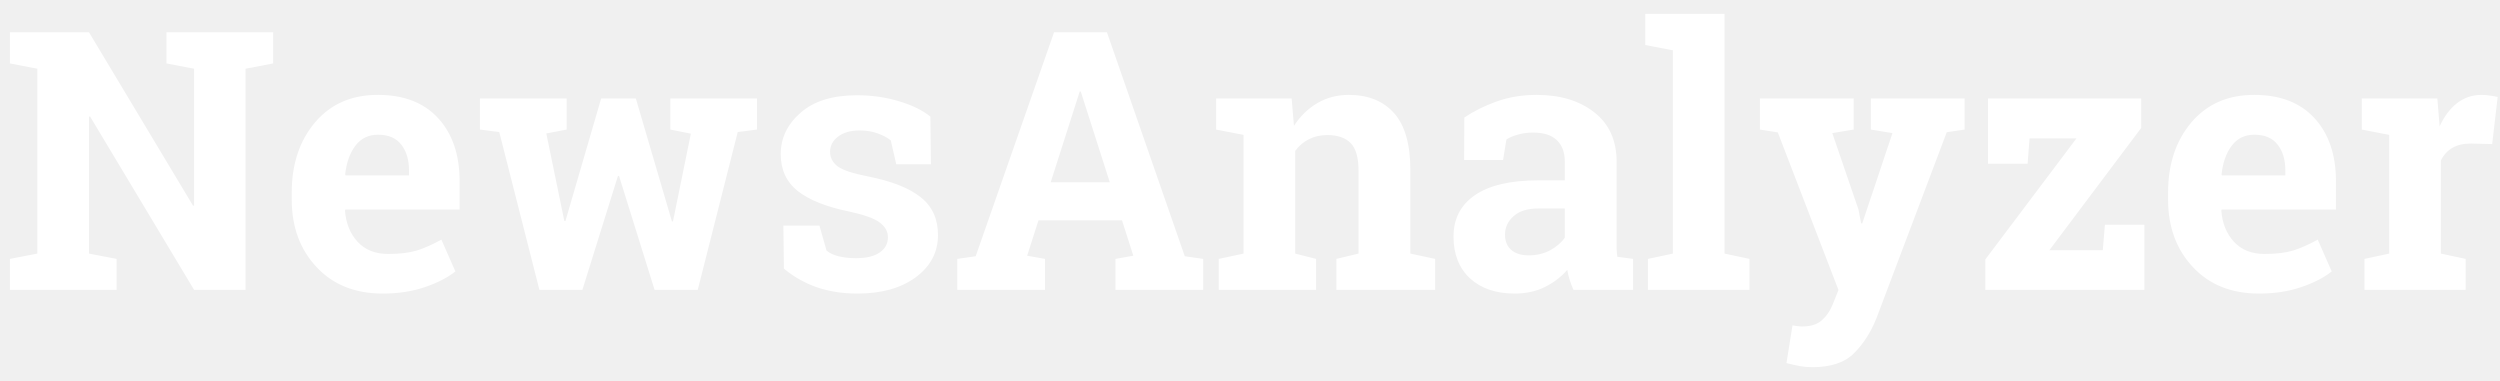
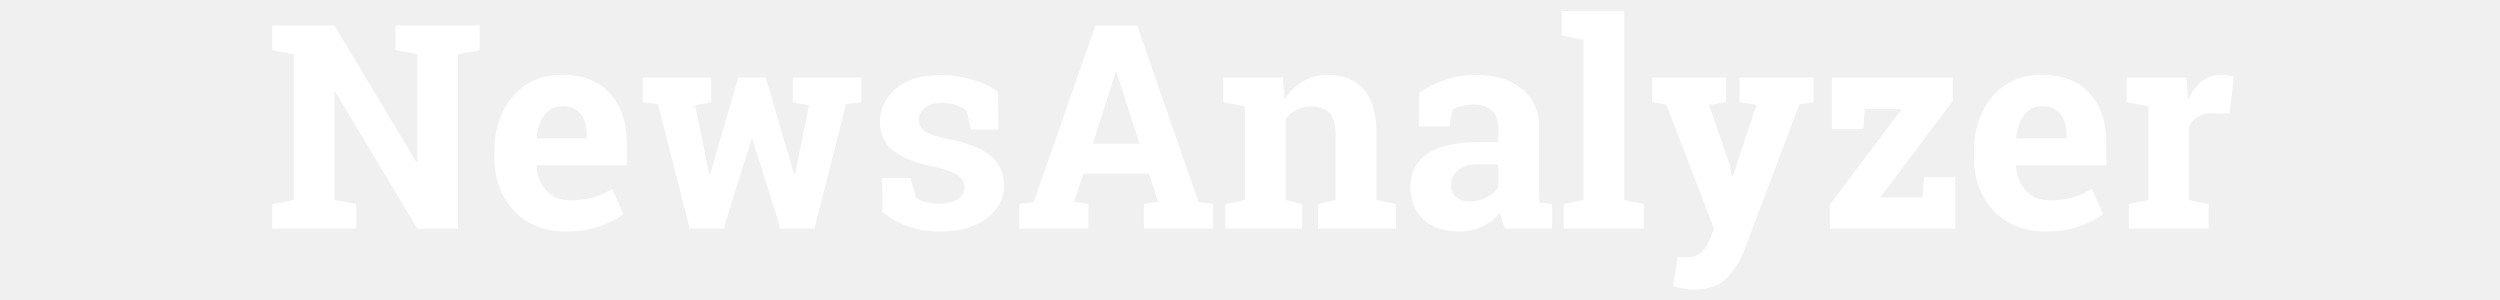
- <svg xmlns="http://www.w3.org/2000/svg" width="138" height="21" viewBox="0 0 138 21" fill="none">
+ <svg xmlns="http://www.w3.org/2000/svg" width="200" height="24" viewBox="0 0 138 21" fill="none">
  <path d="M15.078 1.781V3.5L13.555 3.793V16H10.713L4.971 6.43L4.912 6.439V13.998L6.436 14.291V16H0.547V14.291L2.061 13.998V3.793L0.547 3.5V1.781H2.061H4.912L10.654 11.352L10.713 11.342V3.793L9.189 3.5V1.781H13.555H15.078ZM21.123 16.205C19.6 16.205 18.382 15.717 17.471 14.74C16.559 13.764 16.104 12.523 16.104 11.02V10.629C16.104 9.06 16.533 7.768 17.393 6.752C18.259 5.736 19.417 5.232 20.869 5.238C22.295 5.238 23.402 5.668 24.189 6.527C24.977 7.387 25.371 8.549 25.371 10.014V11.566H19.062L19.043 11.625C19.095 12.322 19.326 12.895 19.736 13.344C20.153 13.793 20.716 14.018 21.426 14.018C22.057 14.018 22.581 13.956 22.998 13.832C23.415 13.702 23.87 13.5 24.365 13.227L25.137 14.984C24.701 15.329 24.134 15.619 23.438 15.854C22.747 16.088 21.976 16.205 21.123 16.205ZM20.869 7.436C20.342 7.436 19.925 7.637 19.619 8.041C19.313 8.445 19.124 8.975 19.053 9.633L19.082 9.682H22.578V9.428C22.578 8.822 22.435 8.34 22.148 7.982C21.869 7.618 21.442 7.436 20.869 7.436ZM41.787 7.152L40.723 7.289L38.516 16H36.133L34.17 9.711H34.111L32.148 16H29.775L27.559 7.289L26.494 7.152V5.434H31.279V7.152L30.156 7.367L31.152 12.201H31.211L33.184 5.434H35.098L37.09 12.221H37.148L38.135 7.377L37.002 7.152V5.434H41.787V7.152ZM51.387 9.066H49.473L49.17 7.748C48.975 7.592 48.727 7.462 48.428 7.357C48.135 7.253 47.809 7.201 47.451 7.201C46.95 7.201 46.553 7.315 46.26 7.543C45.967 7.764 45.82 8.044 45.82 8.383C45.82 8.702 45.96 8.969 46.24 9.184C46.52 9.392 47.08 9.577 47.92 9.74C49.228 10.001 50.199 10.385 50.83 10.893C51.462 11.394 51.777 12.087 51.777 12.973C51.777 13.923 51.367 14.701 50.547 15.307C49.733 15.906 48.659 16.205 47.324 16.205C46.51 16.205 45.762 16.088 45.078 15.854C44.401 15.613 43.799 15.271 43.272 14.828L43.242 12.455H45.234L45.625 13.832C45.794 13.975 46.025 14.083 46.318 14.154C46.611 14.219 46.917 14.252 47.236 14.252C47.816 14.252 48.255 14.148 48.555 13.94C48.861 13.731 49.014 13.448 49.014 13.09C49.014 12.777 48.861 12.507 48.555 12.279C48.249 12.051 47.685 11.85 46.865 11.674C45.622 11.42 44.681 11.046 44.043 10.551C43.411 10.05 43.096 9.369 43.096 8.51C43.096 7.624 43.46 6.863 44.19 6.225C44.919 5.58 45.957 5.258 47.305 5.258C48.125 5.258 48.9 5.368 49.629 5.59C50.365 5.811 50.941 6.094 51.357 6.439L51.387 9.066ZM52.842 14.291L53.857 14.145L58.184 1.781H61.103L65.4 14.145L66.416 14.291V16H61.572V14.291L62.559 14.115L61.934 12.162H57.324L56.699 14.115L57.685 14.291V16H52.842V14.291ZM57.998 10.062H61.26L59.658 5.053H59.6L57.998 10.062ZM67.275 14.291L68.643 13.998V7.445L67.129 7.152V5.434H71.299L71.426 6.947C71.777 6.407 72.21 5.987 72.725 5.688C73.239 5.388 73.815 5.238 74.453 5.238C75.521 5.238 76.354 5.574 76.953 6.244C77.552 6.915 77.852 7.966 77.852 9.398V13.998L79.219 14.291V16H73.769V14.291L74.99 13.998V9.408C74.99 8.699 74.847 8.197 74.561 7.904C74.274 7.605 73.841 7.455 73.262 7.455C72.884 7.455 72.546 7.533 72.246 7.689C71.947 7.839 71.696 8.054 71.494 8.334V13.998L72.647 14.291V16H67.275V14.291ZM86.856 16C86.777 15.824 86.709 15.645 86.65 15.463C86.592 15.274 86.546 15.085 86.514 14.896C86.175 15.287 85.762 15.603 85.273 15.844C84.792 16.085 84.238 16.205 83.613 16.205C82.578 16.205 81.755 15.925 81.143 15.365C80.537 14.799 80.234 14.031 80.234 13.06C80.234 12.071 80.632 11.306 81.426 10.766C82.22 10.225 83.385 9.955 84.922 9.955H86.377V8.92C86.377 8.412 86.231 8.018 85.938 7.738C85.644 7.458 85.212 7.318 84.639 7.318C84.313 7.318 84.023 7.357 83.769 7.436C83.516 7.507 83.311 7.595 83.154 7.699L82.969 8.832H80.82L80.83 6.488C81.351 6.137 81.947 5.84 82.617 5.6C83.294 5.359 84.03 5.238 84.824 5.238C86.133 5.238 87.194 5.561 88.008 6.205C88.828 6.843 89.238 7.755 89.238 8.939V13.305C89.238 13.467 89.238 13.62 89.238 13.764C89.245 13.907 89.258 14.044 89.277 14.174L90.147 14.291V16H86.856ZM84.385 14.096C84.814 14.096 85.205 14.005 85.557 13.822C85.908 13.633 86.182 13.399 86.377 13.119V11.508H84.922C84.316 11.508 83.857 11.651 83.545 11.938C83.232 12.217 83.076 12.556 83.076 12.953C83.076 13.311 83.19 13.591 83.418 13.793C83.652 13.995 83.975 14.096 84.385 14.096ZM90.82 2.484V0.766H95.195V13.998L96.572 14.291V16H90.967V14.291L92.344 13.998V2.777L90.82 2.484ZM108.447 7.152L107.461 7.299L103.574 17.582C103.268 18.344 102.858 18.982 102.344 19.496C101.836 20.01 101.068 20.268 100.039 20.268C99.798 20.268 99.57 20.248 99.356 20.209C99.147 20.17 98.9 20.115 98.613 20.043L98.945 17.963C99.037 17.976 99.131 17.989 99.228 18.002C99.326 18.015 99.411 18.021 99.482 18.021C99.958 18.021 100.322 17.904 100.576 17.67C100.83 17.442 101.025 17.156 101.162 16.811L101.484 16.01L98.135 7.309L97.148 7.152V5.434H102.324V7.152L101.143 7.348L102.588 11.566L102.734 12.328L102.793 12.338L104.463 7.348L103.271 7.152V5.434H108.447V7.152ZM113.125 13.812H116.074L116.191 12.406H118.369V16H109.59V14.32L114.619 7.641H112.031L111.924 9.037H109.736V5.434H118.193V7.064L113.125 13.812ZM124.697 16.205C123.174 16.205 121.956 15.717 121.045 14.74C120.133 13.764 119.678 12.523 119.678 11.02V10.629C119.678 9.06 120.107 7.768 120.967 6.752C121.833 5.736 122.992 5.232 124.443 5.238C125.869 5.238 126.976 5.668 127.764 6.527C128.551 7.387 128.945 8.549 128.945 10.014V11.566H122.637L122.617 11.625C122.669 12.322 122.9 12.895 123.311 13.344C123.727 13.793 124.29 14.018 125 14.018C125.632 14.018 126.156 13.956 126.572 13.832C126.989 13.702 127.445 13.5 127.939 13.227L128.711 14.984C128.275 15.329 127.708 15.619 127.012 15.854C126.322 16.088 125.55 16.205 124.697 16.205ZM124.443 7.436C123.916 7.436 123.499 7.637 123.193 8.041C122.887 8.445 122.699 8.975 122.627 9.633L122.656 9.682H126.152V9.428C126.152 8.822 126.009 8.34 125.723 7.982C125.443 7.618 125.016 7.436 124.443 7.436ZM130.518 14.291L131.885 13.998V7.445L130.371 7.152V5.434H134.541L134.668 6.977C134.915 6.43 135.234 6.003 135.625 5.697C136.016 5.391 136.468 5.238 136.982 5.238C137.132 5.238 137.288 5.251 137.451 5.277C137.62 5.297 137.76 5.323 137.871 5.355L137.568 7.953L136.396 7.924C135.98 7.924 135.635 8.005 135.361 8.168C135.088 8.331 134.88 8.562 134.736 8.861V13.998L136.104 14.291V16H130.518V14.291Z" fill="white" />
</svg>
